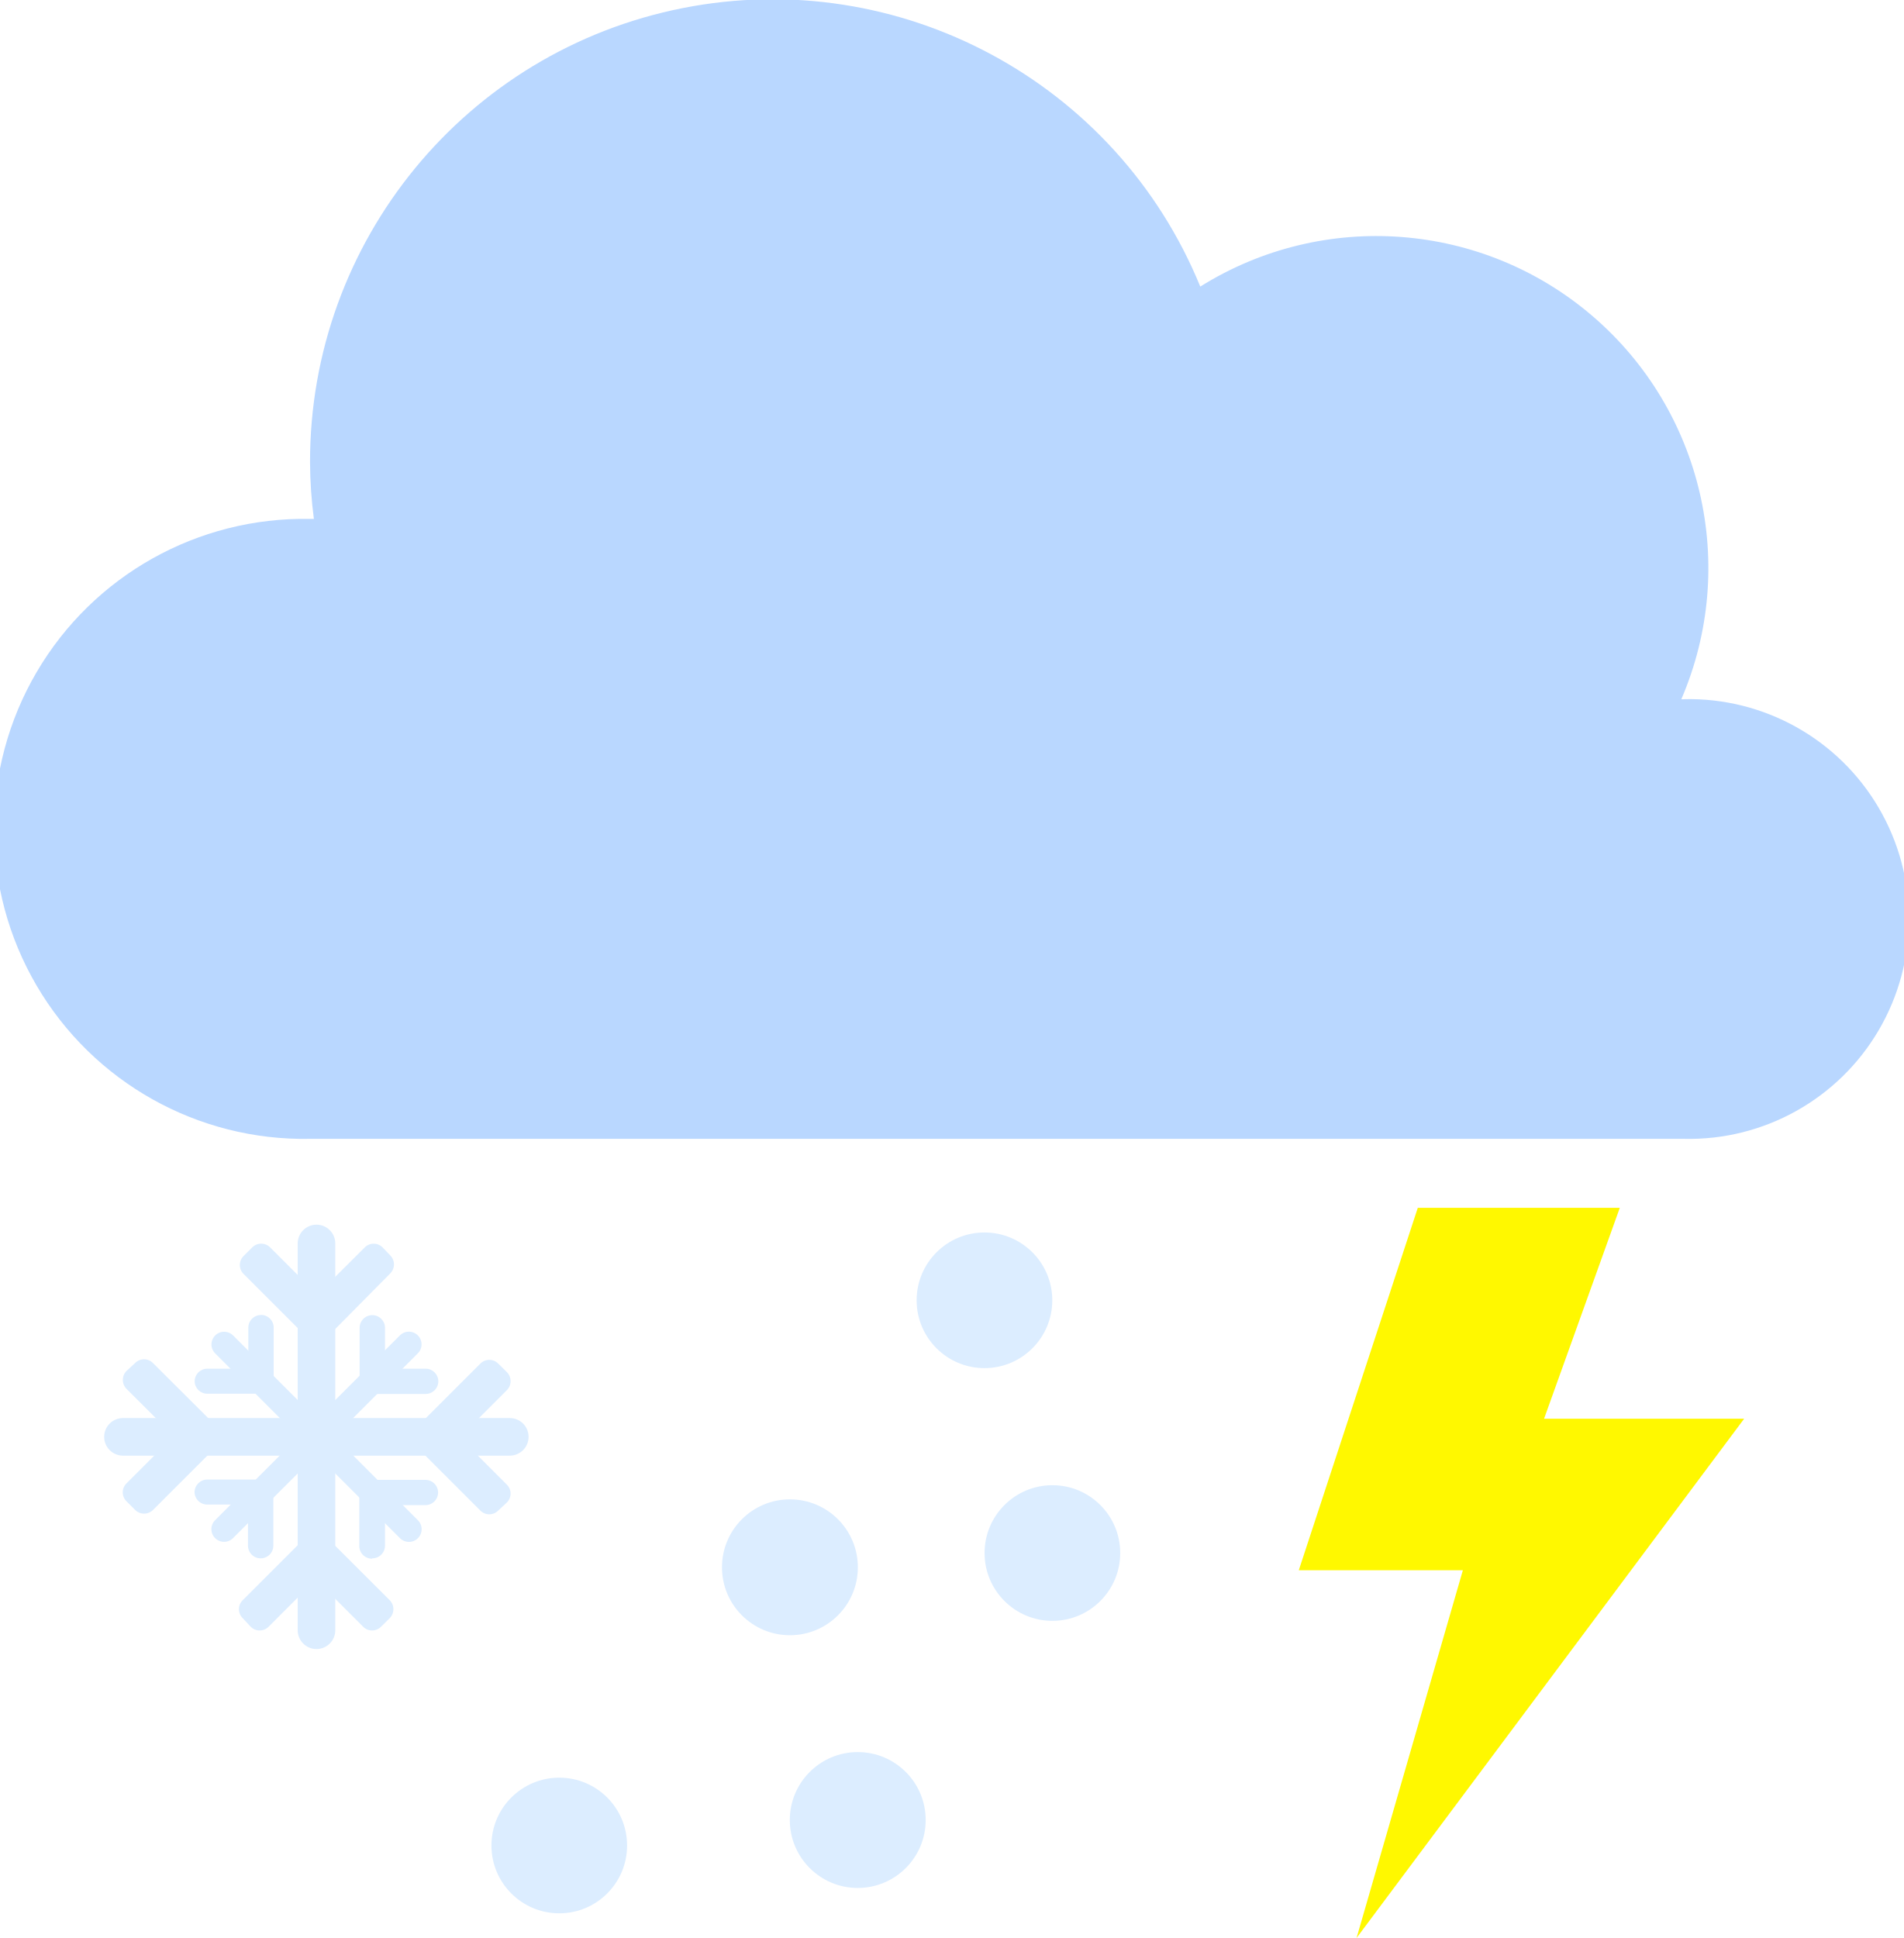
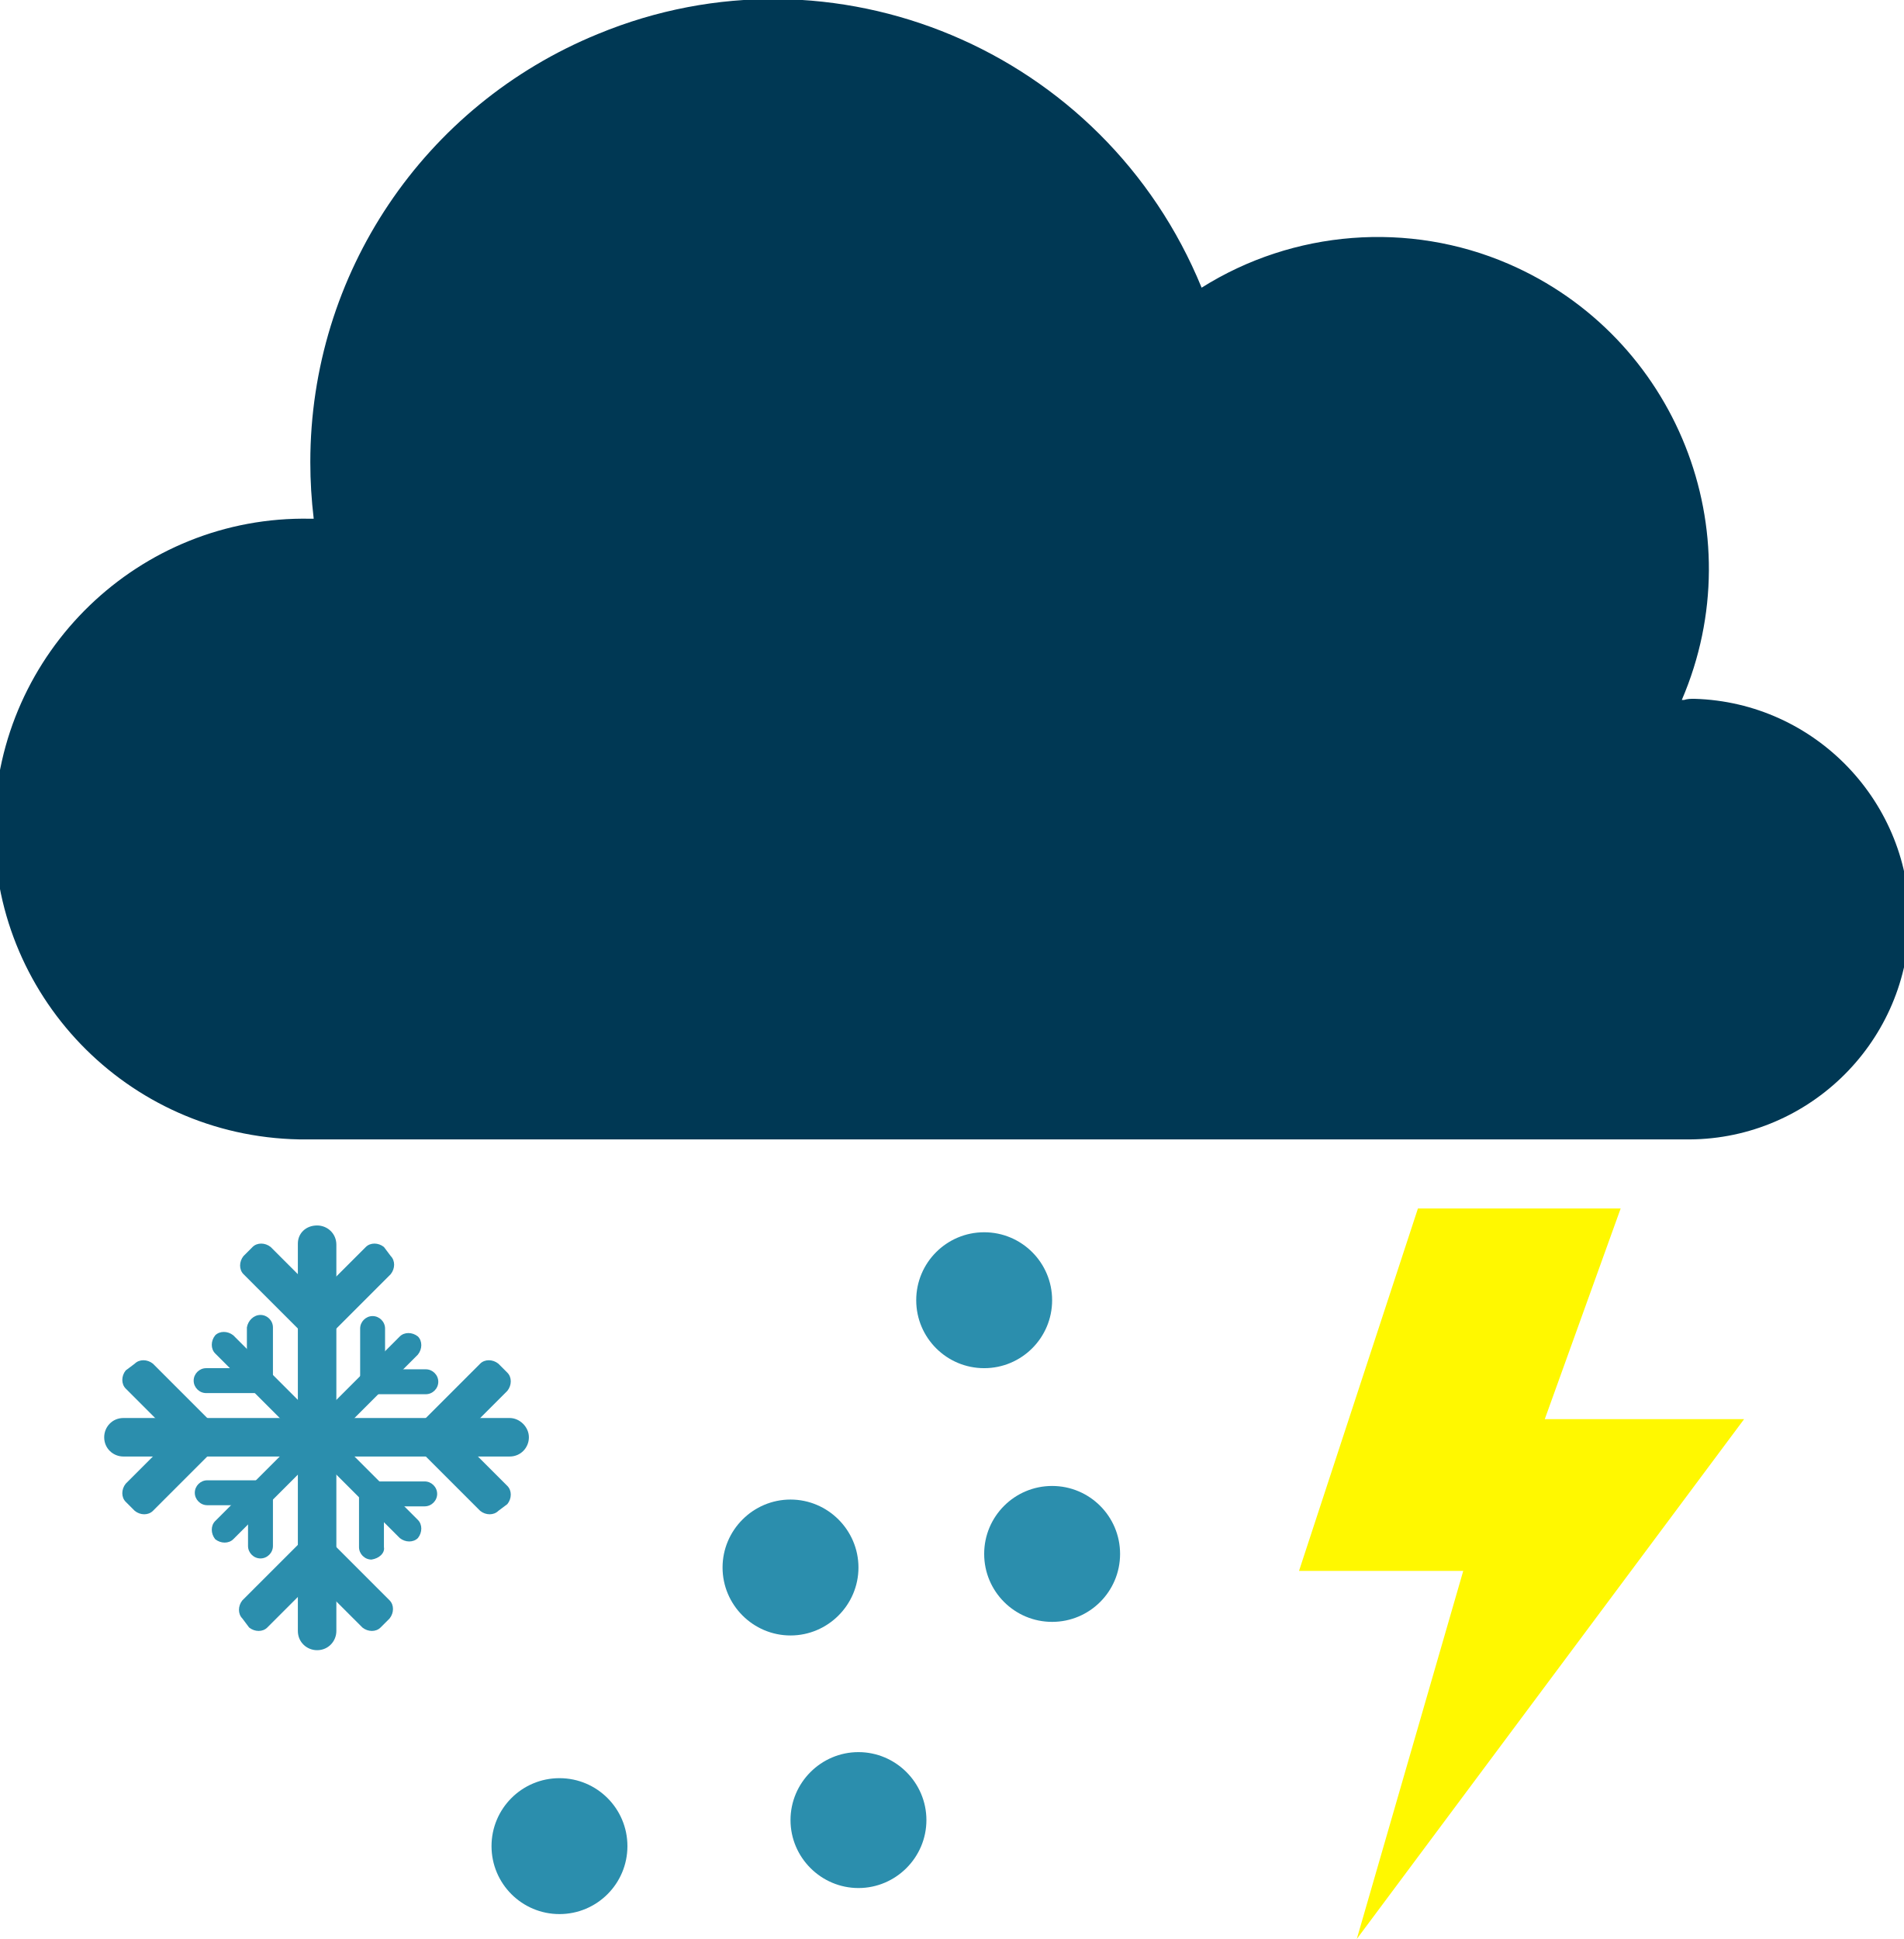
- <svg xmlns="http://www.w3.org/2000/svg" viewBox="0 0 168.14 171.16">
-   <defs>
-     <style>.cls-1{fill:#b9d7ff;}.cls-2{fill:#fff800;}.cls-3{fill:#dcedff;}</style>
-   </defs>
-   <g id="Layer_2" data-name="Layer 2">
-     <g id="Layer_1-2" data-name="Layer 1">
-       <path class="cls-1" d="M148.72,61.76l-.24,0A29.32,29.32,0,0,0,106,25.31,40.83,40.83,0,0,0,27.38,40.83a39.55,39.55,0,0,0,.34,5h-.34a27.38,27.38,0,1,0,0,54.75H148.72a19.42,19.42,0,1,0,0-38.83Z" />
-       <polygon class="cls-2" points="125.21 106.67 114.7 138.68 129.19 138.68 119.8 171.16 154.03 125.3 136.36 125.3 143.05 106.67 125.21 106.67" />
-       <circle class="cls-3" cx="49.39" cy="162.99" r="5.99" />
-       <path class="cls-3" d="M75.76,138.42a6,6,0,1,1-6-6A6,6,0,0,1,75.76,138.42Z" />
-       <circle class="cls-3" cx="86.94" cy="114.84" r="5.99" />
-       <path class="cls-3" d="M81.75,160.74a6,6,0,1,1-6-6A6,6,0,0,1,81.75,160.74Z" />
-       <circle class="cls-3" cx="92.94" cy="137.16" r="5.99" />
-       <rect class="cls-3" x="26.29" y="108.16" width="3.32" height="37.48" rx="1.66" />
-       <path class="cls-3" d="M34.47,110.88a1.13,1.13,0,0,1,0,1.58L28,119l0,0,0,0-6.49-6.49a1.11,1.11,0,0,1,0-1.58l.76-.76a1.12,1.12,0,0,1,1.59,0l3.38,3.38a1.11,1.11,0,0,0,1.58,0l3.39-3.38a1.11,1.11,0,0,1,1.58,0Z" />
-       <path class="cls-3" d="M21.43,142.91a1.11,1.11,0,0,1,0-1.58l6.49-6.49,0,0,0,0,6.5,6.49a1.13,1.13,0,0,1,0,1.58l-.77.76a1.11,1.11,0,0,1-1.58,0l-3.38-3.38a1.12,1.12,0,0,0-1.59,0l-3.38,3.38a1.11,1.11,0,0,1-1.58,0Z" />
-       <rect class="cls-3" x="26.29" y="108.16" width="3.32" height="37.48" rx="1.66" transform="translate(154.84 98.95) rotate(90)" />
-       <path class="cls-3" d="M44,133.41a1.11,1.11,0,0,1-1.58,0l-6.49-6.49,0,0,0,0,6.49-6.49a1.11,1.11,0,0,1,1.58,0l.77.76a1.13,1.13,0,0,1,0,1.58l-3.39,3.39a1.11,1.11,0,0,0,0,1.58l3.38,3.38a1.11,1.11,0,0,1,0,1.58Z" />
-       <path class="cls-3" d="M11.93,120.38a1.11,1.11,0,0,1,1.58,0l6.5,6.48,0,0,0,0-6.49,6.49a1.12,1.12,0,0,1-1.59,0l-.76-.76a1.11,1.11,0,0,1,0-1.58l3.39-3.39a1.13,1.13,0,0,0,0-1.58l-3.39-3.38a1.13,1.13,0,0,1,0-1.58Z" />
-       <rect class="cls-3" x="15.29" y="125.77" width="25.32" height="2.24" rx="1.12" transform="translate(-81.54 56.93) rotate(-45)" />
-       <path class="cls-3" d="M38.71,122a1.12,1.12,0,0,1-1.12,1.11H31.76v0h0v-5.84a1.12,1.12,0,0,1,1.12-1.12h0A1.12,1.12,0,0,1,34,117.25v2.51a1.12,1.12,0,0,0,1.12,1.12h2.5A1.12,1.12,0,0,1,38.71,122Z" />
-       <path class="cls-3" d="M17.18,131.79a1.13,1.13,0,0,1,1.12-1.12h5.84v0h0v5.84a1.12,1.12,0,0,1-1.12,1.12h0a1.12,1.12,0,0,1-1.12-1.12V134a1.12,1.12,0,0,0-1.12-1.12H18.3a1.12,1.12,0,0,1-1.12-1.12Z" />
-       <rect class="cls-3" x="26.83" y="114.24" width="2.24" height="25.32" rx="1.12" transform="translate(-81.54 56.93) rotate(-45)" />
-       <path class="cls-3" d="M32.85,137.66a1.12,1.12,0,0,1-1.12-1.12V130.7h0v0h5.84a1.12,1.12,0,0,1,1.12,1.12h0a1.12,1.12,0,0,1-1.12,1.11H35.08A1.12,1.12,0,0,0,34,134v2.51a1.12,1.12,0,0,1-1.12,1.12Z" />
-       <path class="cls-3" d="M23.05,116.13a1.12,1.12,0,0,1,1.12,1.12v5.84h0v0H18.3A1.11,1.11,0,0,1,17.19,122h0a1.12,1.12,0,0,1,1.11-1.12h2.51a1.12,1.12,0,0,0,1.12-1.12v-2.5a1.12,1.12,0,0,1,1.12-1.12Z" />
+ <svg xmlns="http://www.w3.org/2000/svg" version="1.1" id="Layer_1" x="0px" y="0px" viewBox="0 0 168.1 171.2" style="enable-background:new 0 0 168.1 171.2;" xml:space="preserve">
+   <style type="text/css">
+ 	.st0{fill:#003854;}
+ 	.st1{fill:#FFF800;}
+ 	.st2{fill:#2B8EAD;}
+ </style>
+   <g id="Layer_2_1_">
+     <g id="Layer_1-2">
+       <path class="st0" d="M148.7,61.8h-0.2c6.4-14.9-0.5-32.1-15.3-38.5c-8.8-3.8-19-3-27.1,2.1C97.5,4.4,73.6-5.6,52.8,3    C37.4,9.3,27.4,24.2,27.4,40.8c0,1.7,0.1,3.3,0.3,5h-0.3C12.3,45.5-0.2,57.6-0.5,72.7s11.7,27.6,26.9,27.9c0.3,0,0.7,0,1,0h121.3    c10.7,0.2,19.6-8.3,19.9-19c0.2-10.7-8.3-19.6-19-19.9C149.3,61.7,149,61.7,148.7,61.8L148.7,61.8z" />
+       <polygon class="st1" points="125.2,106.7 114.7,138.7 129.2,138.7 119.8,171.2 154,125.3 136.4,125.3 143.1,106.7   " />
+       <circle class="st2" cx="49.4" cy="163" r="6" />
+       <path class="st2" d="M75.8,138.4c0,3.3-2.7,6-6,6s-6-2.7-6-6s2.7-6,6-6S75.8,135.1,75.8,138.4z" />
+       <circle class="st2" cx="86.9" cy="114.8" r="6" />
+       <path class="st2" d="M81.8,160.7c0,3.3-2.7,6-6,6s-6-2.7-6-6s2.7-6,6-6S81.8,157.4,81.8,160.7z" />
+       <circle class="st2" cx="92.9" cy="137.2" r="6" />
+       <path class="st2" d="M28,108.2L28,108.2c0.9,0,1.7,0.7,1.7,1.7V144c0,0.9-0.7,1.7-1.7,1.7l0,0c-0.9,0-1.7-0.7-1.7-1.7v-34.2    C26.3,108.9,27,108.2,28,108.2z" />
+       <path class="st2" d="M34.5,110.9c0.4,0.4,0.4,1.1,0,1.6L28,119l0,0l0,0l-6.5-6.5c-0.4-0.4-0.4-1.1,0-1.6c0,0,0,0,0,0l0.8-0.8    c0.4-0.4,1.1-0.4,1.6,0c0,0,0,0,0,0l3.4,3.4c0.4,0.4,1.1,0.4,1.6,0c0,0,0,0,0,0l3.4-3.4c0.4-0.4,1.1-0.4,1.6,0c0,0,0,0,0,0    L34.5,110.9z" />
+       <path class="st2" d="M21.4,142.9c-0.4-0.4-0.4-1.1,0-1.6c0,0,0,0,0,0l6.5-6.5l0,0l0,0l6.5,6.5c0.4,0.4,0.4,1.1,0,1.6l-0.8,0.8    c-0.4,0.4-1.1,0.4-1.6,0c0,0,0,0,0,0l-3.4-3.4c-0.4-0.4-1.1-0.4-1.6,0c0,0,0,0,0,0l-3.4,3.4c-0.4,0.4-1.1,0.4-1.6,0c0,0,0,0,0,0    L21.4,142.9z" />
+       <path class="st2" d="M46.7,126.9L46.7,126.9c0,0.9-0.7,1.7-1.7,1.7H10.9c-0.9,0-1.7-0.7-1.7-1.7l0,0c0-0.9,0.7-1.7,1.7-1.7H45    C45.9,125.2,46.7,126,46.7,126.9z" />
+       <path class="st2" d="M44,133.4c-0.4,0.4-1.1,0.4-1.6,0c0,0,0,0,0,0l-6.5-6.5l0,0l0,0l6.5-6.5c0.4-0.4,1.1-0.4,1.6,0c0,0,0,0,0,0    l0.8,0.8c0.4,0.4,0.4,1.1,0,1.6l-3.4,3.4c-0.4,0.4-0.4,1.1,0,1.6c0,0,0,0,0,0l3.4,3.4c0.4,0.4,0.4,1.1,0,1.6c0,0,0,0,0,0L44,133.4    z" />
+       <path class="st2" d="M11.9,120.4c0.4-0.4,1.1-0.4,1.6,0c0,0,0,0,0,0l6.5,6.5l0,0l0,0l-6.5,6.5c-0.4,0.4-1.1,0.4-1.6,0c0,0,0,0,0,0    l-0.8-0.8c-0.4-0.4-0.4-1.1,0-1.6c0,0,0,0,0,0l3.4-3.4c0.4-0.4,0.4-1.1,0-1.6l-3.4-3.4c-0.4-0.4-0.4-1.1,0-1.6L11.9,120.4z" />
+       <path class="st2" d="M19,134.3l16.3-16.3c0.4-0.4,1.1-0.4,1.6,0l0,0c0.4,0.4,0.4,1.1,0,1.6l-16.3,16.3c-0.4,0.4-1.1,0.4-1.6,0h0    C18.6,135.4,18.6,134.7,19,134.3z" />
+       <path class="st2" d="M38.7,122c0,0.6-0.5,1.1-1.1,1.1h-5.8l0,0l0,0v-5.8c0-0.6,0.5-1.1,1.1-1.1h0l0,0c0.6,0,1.1,0.5,1.1,1.1v2.5    c0,0.6,0.5,1.1,1.1,1.1l0,0h2.5C38.2,120.9,38.7,121.4,38.7,122z" />
+       <path class="st2" d="M17.2,131.8c0-0.6,0.5-1.1,1.1-1.1h5.8l0,0l0,0v5.8c0,0.6-0.5,1.1-1.1,1.1l0,0c-0.6,0-1.1-0.5-1.1-1.1V134    c0-0.6-0.5-1.1-1.1-1.1h-2.5C17.7,132.9,17.2,132.4,17.2,131.8L17.2,131.8z" />
+       <path class="st2" d="M19,117.9L19,117.9c0.4-0.4,1.1-0.4,1.6,0l16.3,16.3c0.4,0.4,0.4,1.1,0,1.6l0,0c-0.4,0.4-1.1,0.4-1.6,0    L19,119.5C18.6,119.1,18.6,118.4,19,117.9z" />
+       <path class="st2" d="M32.8,137.7c-0.6,0-1.1-0.5-1.1-1.1v-5.8l0,0l0,0h5.8c0.6,0,1.1,0.5,1.1,1.1l0,0c0,0.6-0.5,1.1-1.1,1.1h-2.5    c-0.6,0-1.1,0.5-1.1,1.1v2.5C34,137.1,33.5,137.6,32.8,137.7L32.8,137.7z" />
+       <path class="st2" d="M23,116.1c0.6,0,1.1,0.5,1.1,1.1l0,0v5.8l0,0l0,0h-5.9c-0.6,0-1.1-0.5-1.1-1.1l0,0c0-0.6,0.5-1.1,1.1-1.1h2.5    c0.6,0,1.1-0.5,1.1-1.1l0,0v-2.5C21.9,116.6,22.4,116.1,23,116.1C23.1,116.1,23.1,116.1,23,116.1L23,116.1z" />
    </g>
  </g>
</svg>
